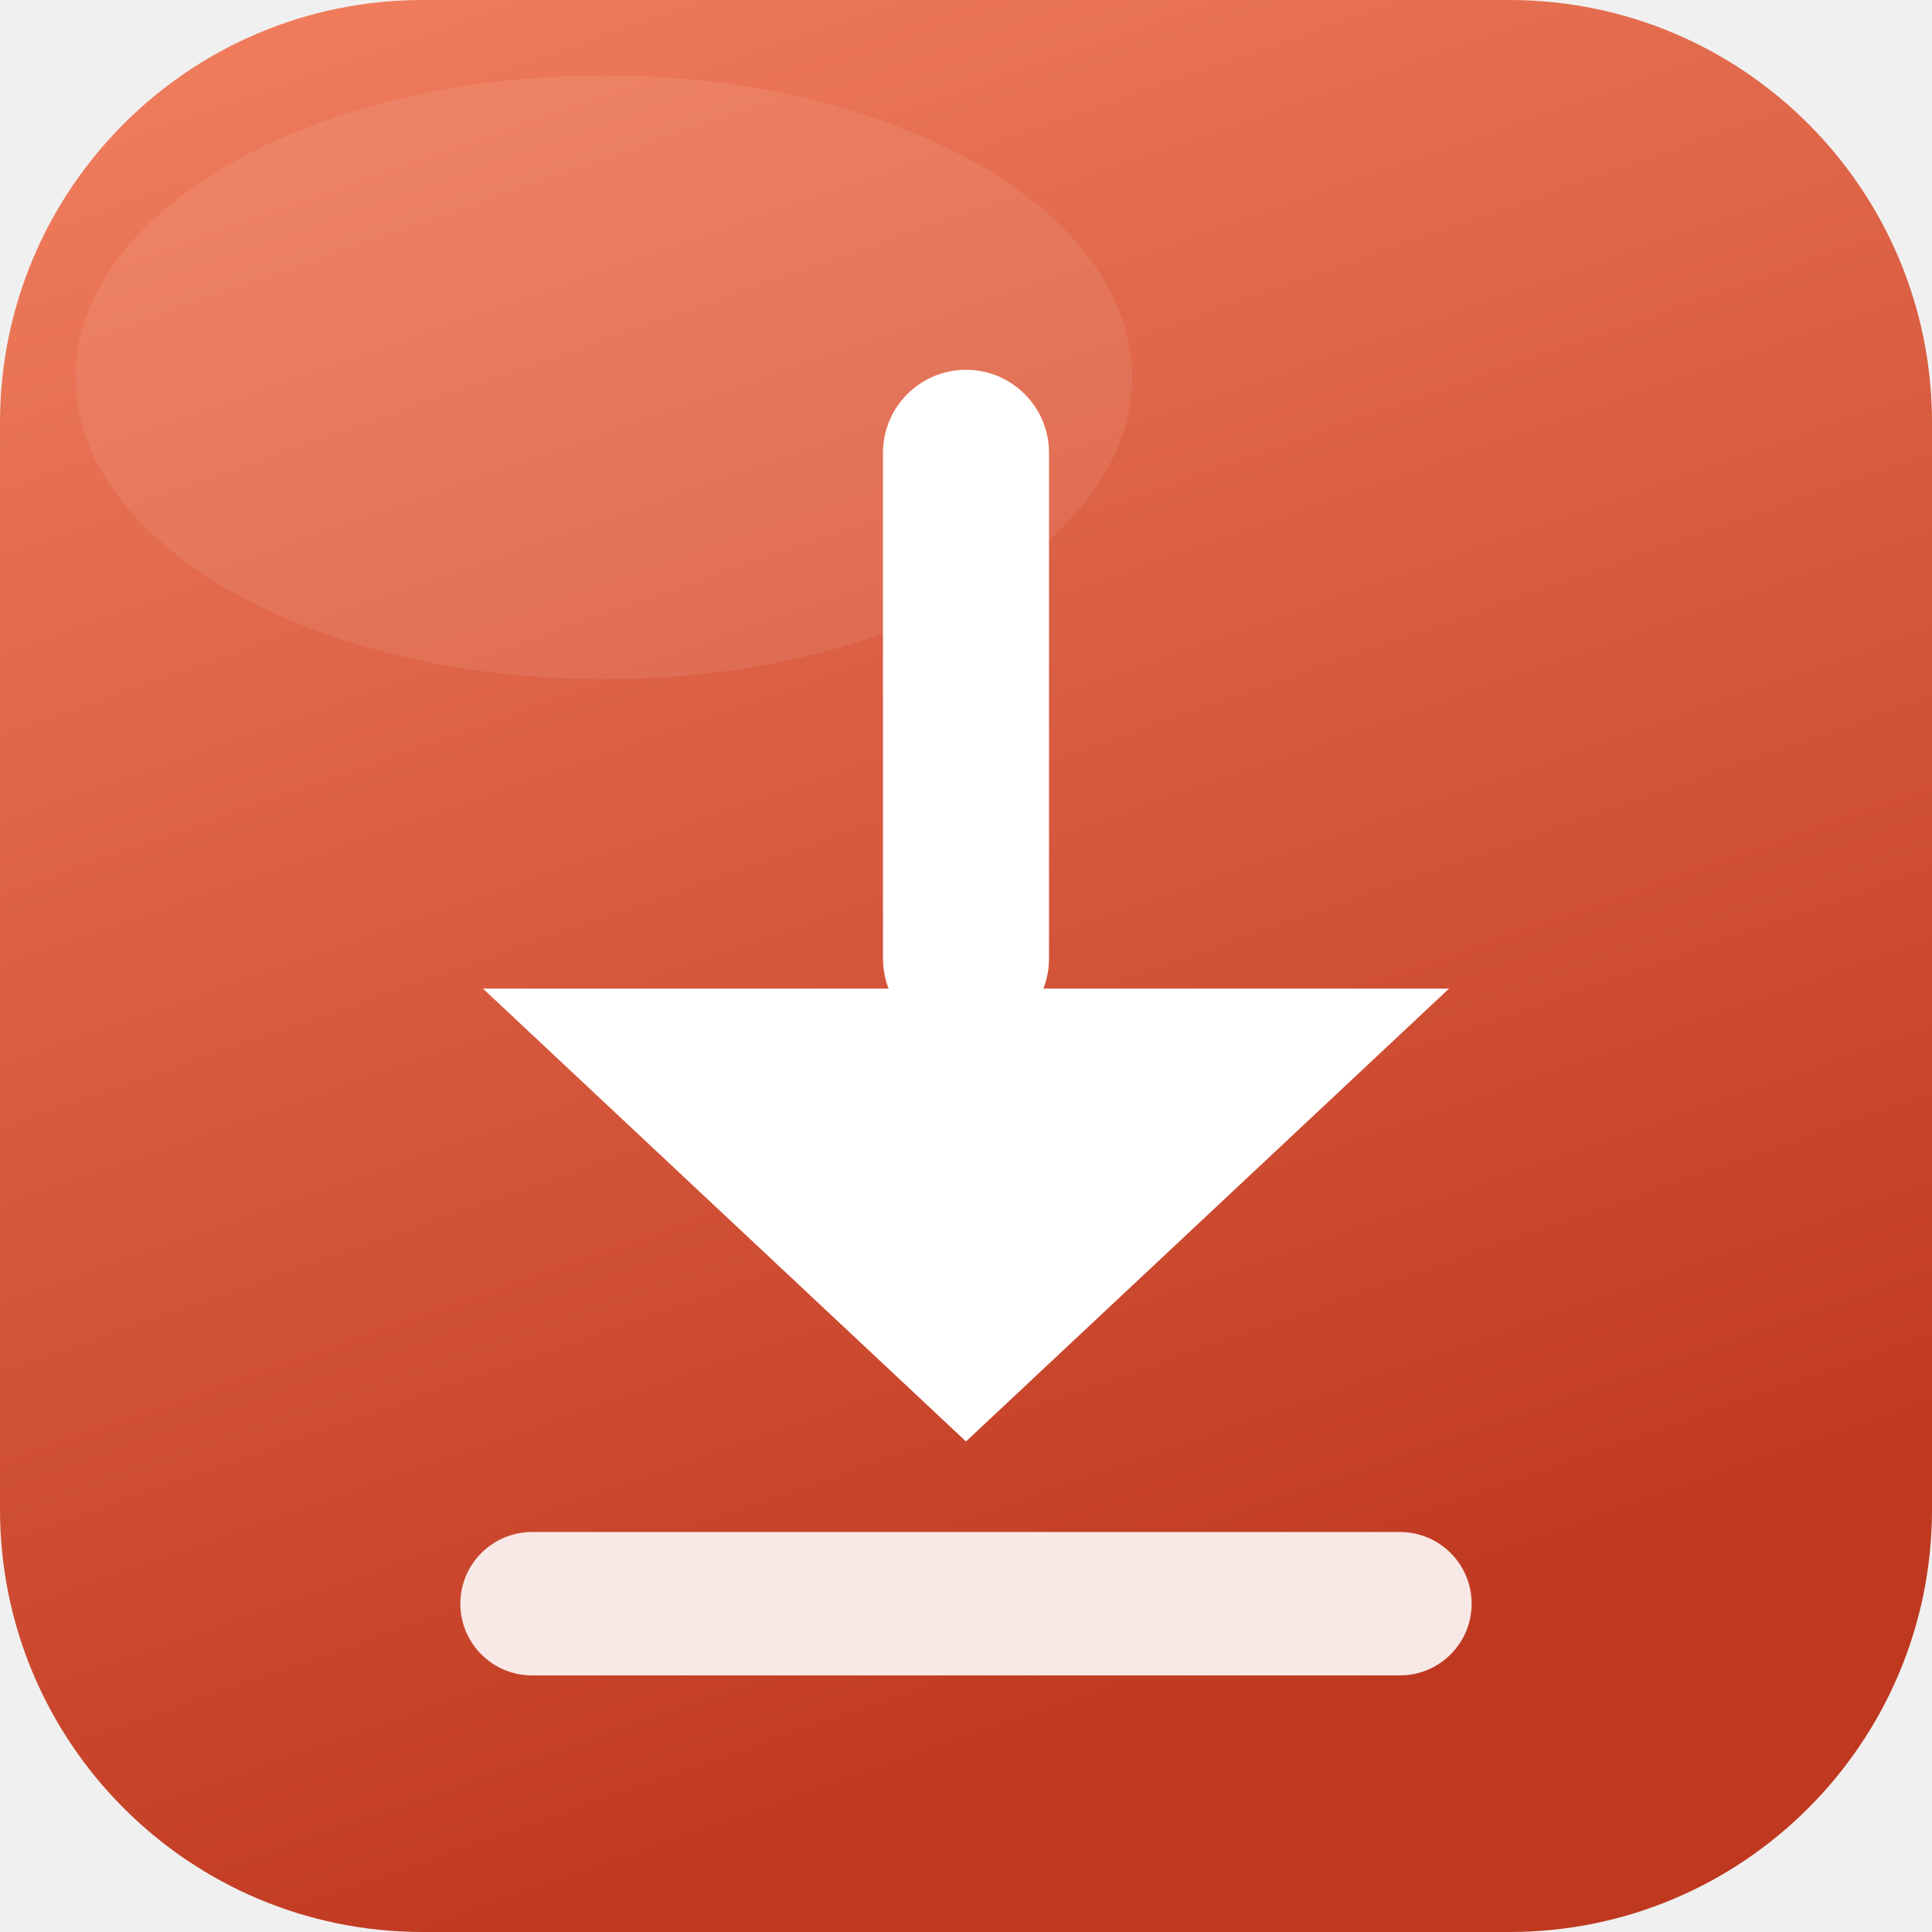
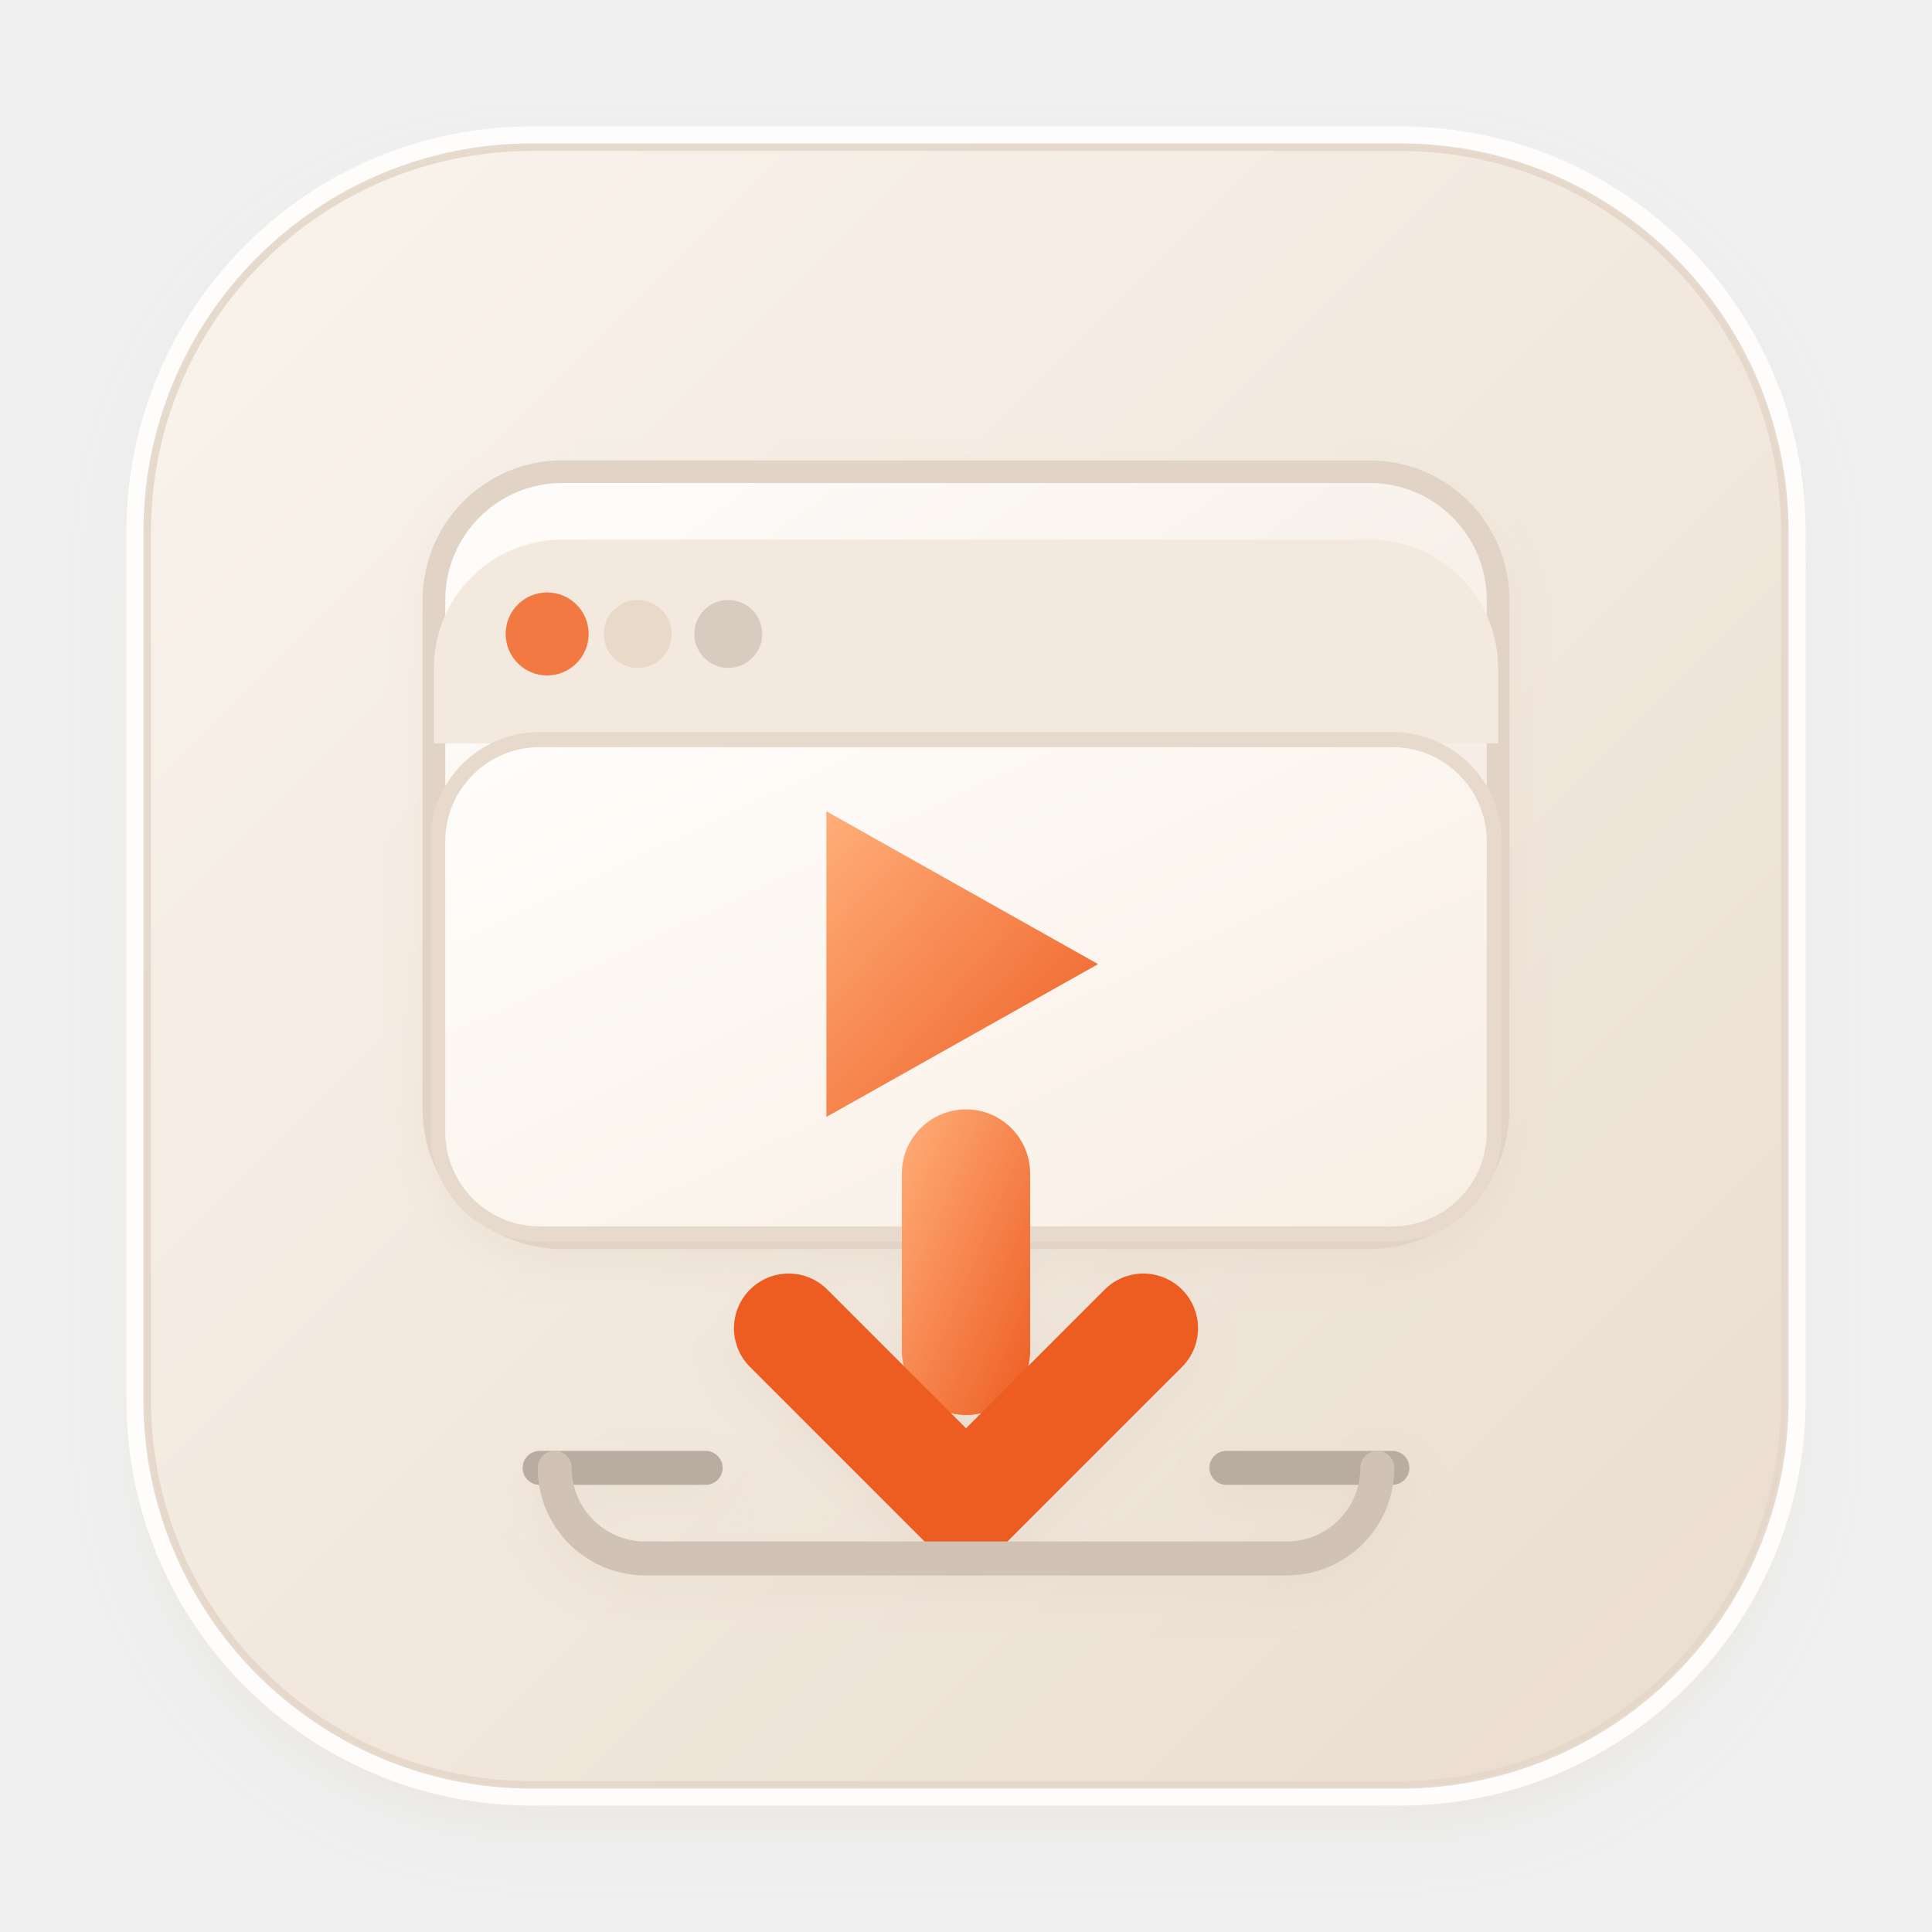
<svg xmlns="http://www.w3.org/2000/svg" viewBox="0 0 1024 1024">
  <defs>
-     <linearGradient id="bg" x1="0" y1="0" x2="0.35" y2="1">
-       <stop offset="0%" stop-color="#F28060" />
-       <stop offset="100%" stop-color="#BF3820" />
+     <linearGradient id="bg" x1="0" y1="0" x2="1" y2="1">
+       <stop offset="0%" stop-color="#FAF4ED" />
+       <stop offset="100%" stop-color="#EADDCF" />
    </linearGradient>
-     <filter id="inner-shadow" x="-5%" y="-5%" width="110%" height="110%">
-       <feOffset dx="0" dy="2" />
-       <feGaussianBlur stdDeviation="3" result="blur" />
-       <feComposite in="SourceGraphic" in2="blur" operator="over" />
+     <linearGradient id="panel" x1="0" y1="0" x2="1" y2="1">
+       <stop offset="0%" stop-color="#FFFDFC" />
+       <stop offset="100%" stop-color="#F2E7DB" />
+     </linearGradient>
+     <linearGradient id="screen" x1="0" y1="0" x2="1" y2="1">
+       <stop offset="0%" stop-color="#FFFDFB" />
+       <stop offset="100%" stop-color="#F8EEE3" />
+     </linearGradient>
+     <linearGradient id="accent" x1="0" y1="0" x2="1" y2="1">
+       <stop offset="0%" stop-color="#FFAE79" />
+       <stop offset="100%" stop-color="#ED5D22" />
+     </linearGradient>
+     <filter id="shadow" x="-20%" y="-20%" width="140%" height="140%">
+       <feDropShadow dx="0" dy="18" stdDeviation="18" flood-color="#C7B4A1" flood-opacity="0.14" />
+     </filter>
+     <filter id="soft-shadow" x="-20%" y="-20%" width="140%" height="140%">
+       <feDropShadow dx="0" dy="10" stdDeviation="10" flood-color="#D7C5B6" flood-opacity="0.18" />
    </filter>
  </defs>
-   <rect width="1024" height="1024" rx="224" ry="224" fill="url(#bg)" />
-   <ellipse cx="320" cy="200" rx="280" ry="160" fill="rgba(255,255,255,0.08)" />
-   <rect x="468" y="196" width="88" height="356" rx="44" fill="white" />
-   <polygon points="256,524 768,524 512,764" fill="white" />
-   <rect x="244" y="812" width="536" height="76" rx="38" fill="white" opacity="0.88" />
+   <rect x="72" y="72" width="880" height="880" rx="210" fill="url(#bg)" filter="url(#shadow)" />
+   <rect x="72" y="72" width="880" height="880" rx="210" fill="none" stroke="#FFFDFB" stroke-width="10" />
+   <rect x="78" y="78" width="868" height="868" rx="204" fill="none" stroke="#E4D7CA" stroke-width="4" opacity="0.9" />
+   <g filter="url(#soft-shadow)">
+     <rect x="230" y="250" width="564" height="406" rx="68" fill="url(#panel)" stroke="#E1D3C5" stroke-width="12" />
+     <path d="M230 354C230 316.445 260.445 286 298 286H726C763.555 286 794 316.445 794 354V394H230V354Z" fill="#F4E9DE" />
+     <circle cx="290" cy="336" r="22" fill="#F37942" />
+     <circle cx="338" cy="336" r="18" fill="#E9D9C8" />
+     <circle cx="386" cy="336" r="18" fill="#D8CCC0" />
+     <rect x="232" y="392" width="560" height="262" rx="54" fill="url(#screen)" stroke="#E7DACC" stroke-width="8" />
+     <polygon points="438,430 438,592 582,511" fill="url(#accent)" />
+     <rect x="478" y="588" width="68" height="162" rx="34" fill="url(#accent)" />
+     <path d="M418 704L512 798L606 704" fill="none" stroke="#ED5D22" stroke-width="58" stroke-linecap="round" stroke-linejoin="round" />
+     <path d="M286 778H374" stroke="#B9ADA2" stroke-width="18" stroke-linecap="round" />
+     <path d="M650 778H738" stroke="#B9ADA2" stroke-width="18" stroke-linecap="round" />
+     <path d="M294 778C294 804.51 315.49 826 342 826H682C708.51 826 730 804.51 730 778" fill="none" stroke="#D0C2B5" stroke-width="18" stroke-linecap="round" />
+   </g>
</svg>
